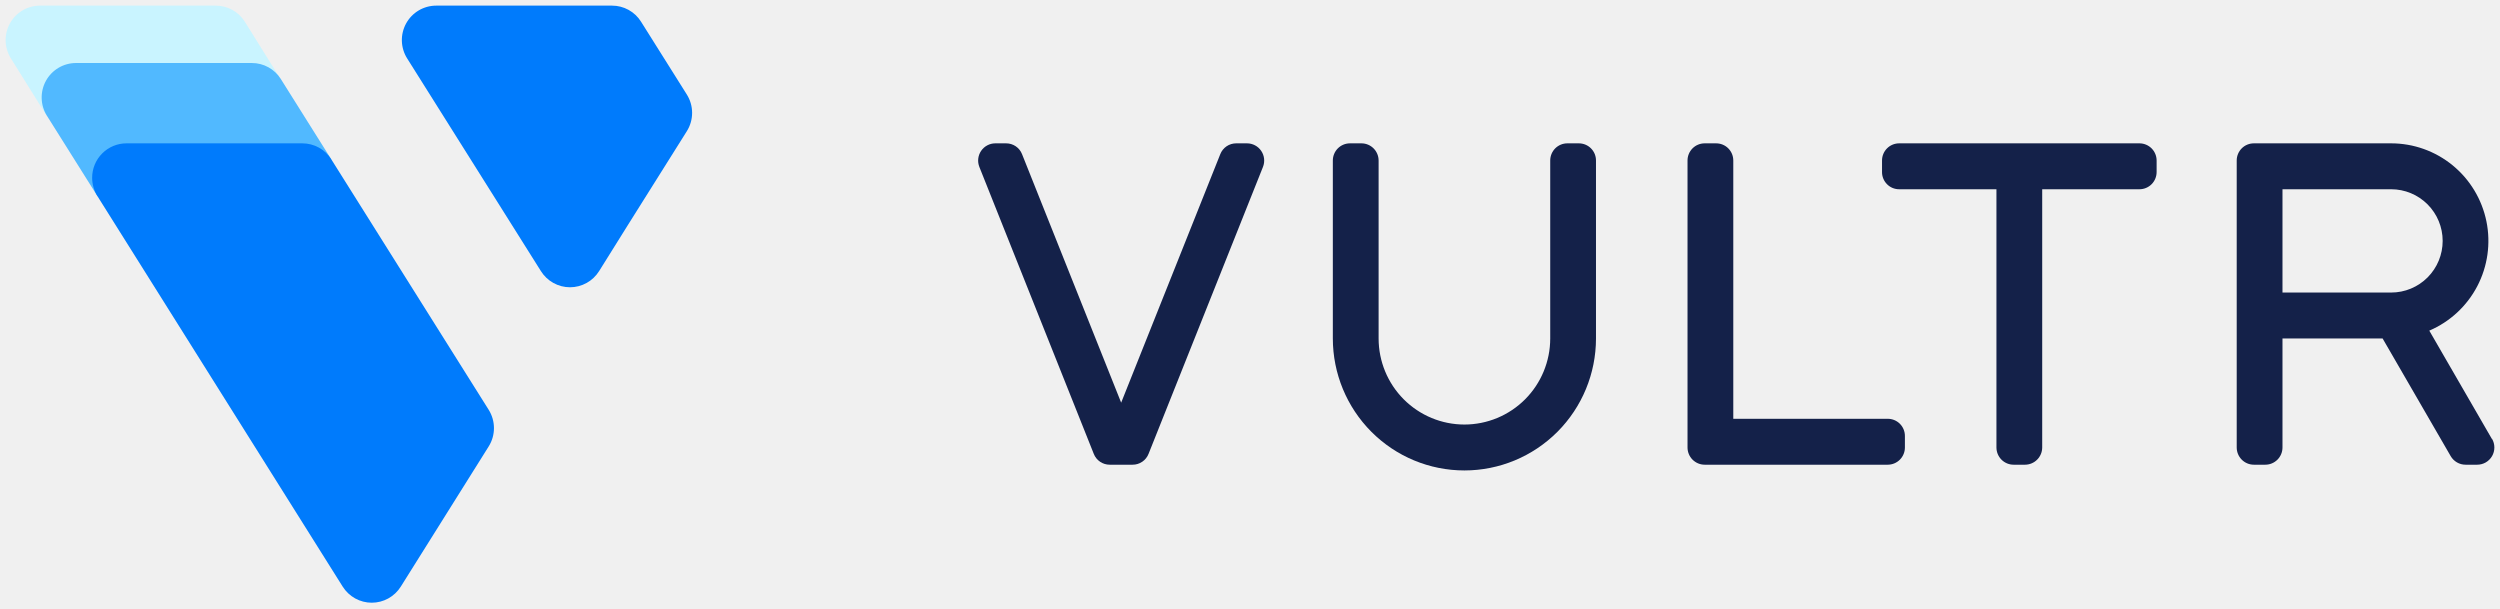
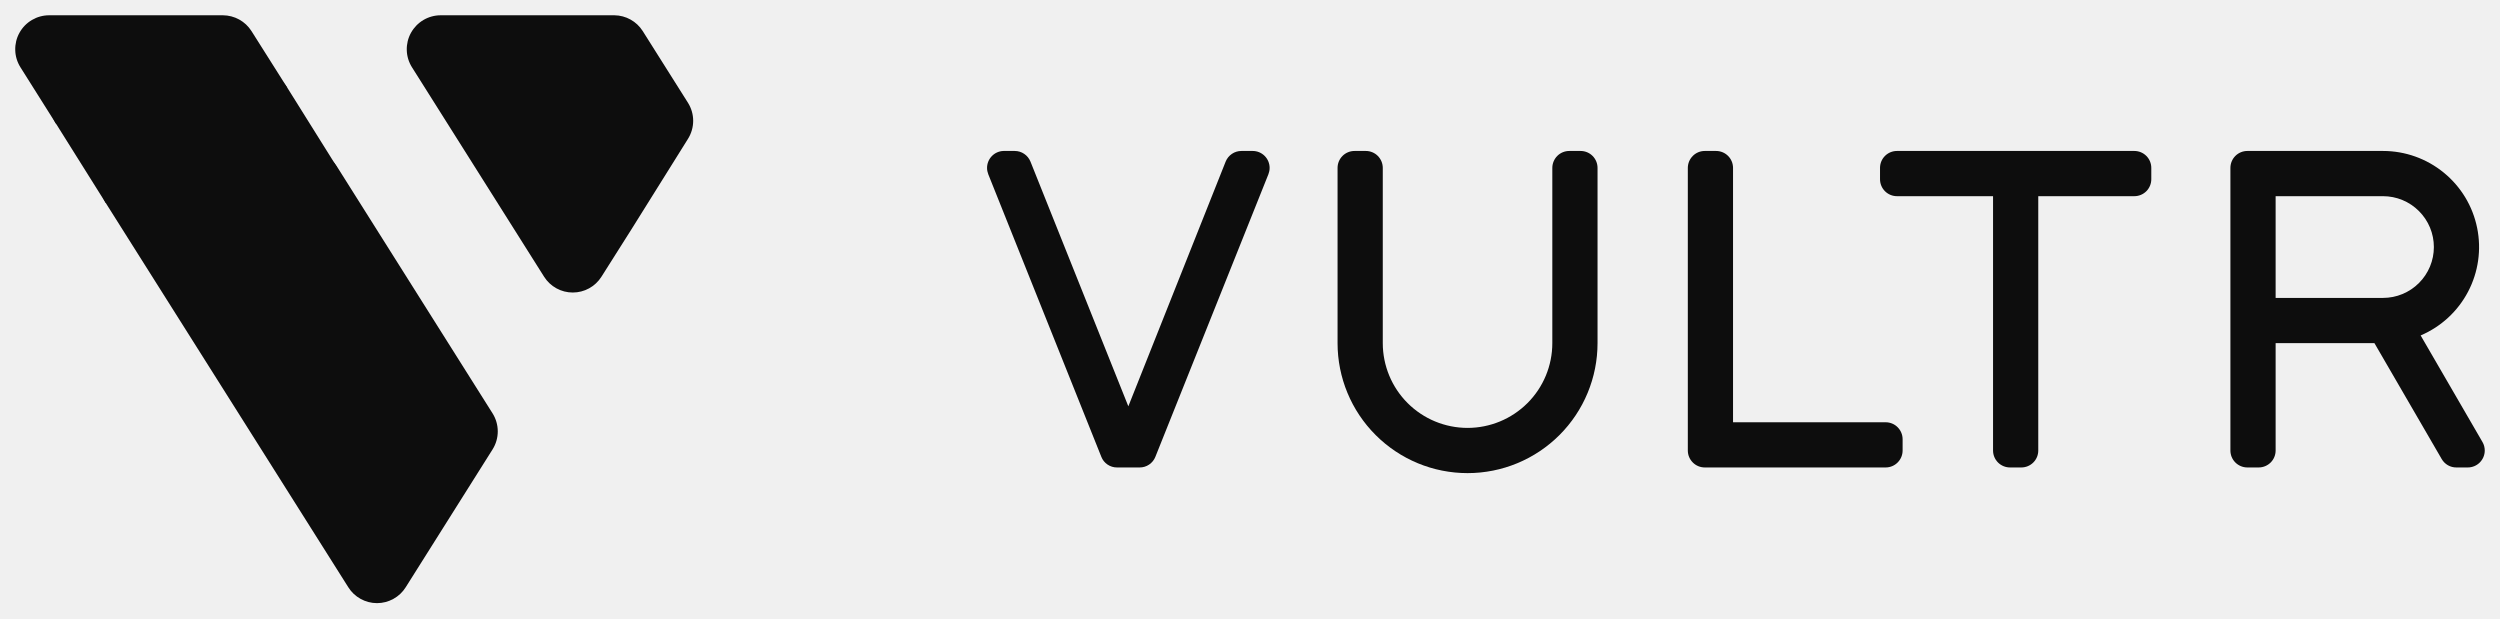
- <svg xmlns="http://www.w3.org/2000/svg" width="222.019" height="54.025" viewBox="77.501 5.5 222.019 54.025" fill="none">
-   <path d="M298.797 44.476L293.24 34.863C295.071 34.08 296.576 32.687 297.501 30.919C298.425 29.151 298.713 27.117 298.315 25.161C297.917 23.205 296.857 21.447 295.316 20.184C293.775 18.921 291.846 18.231 289.855 18.23H277.662C277.462 18.23 277.263 18.269 277.078 18.345C276.893 18.422 276.724 18.534 276.583 18.676C276.441 18.819 276.329 18.987 276.253 19.173C276.176 19.359 276.137 19.558 276.138 19.759V45.24C276.138 45.646 276.299 46.034 276.585 46.321C276.87 46.608 277.258 46.769 277.662 46.769H278.678C279.083 46.769 279.47 46.608 279.756 46.321C280.042 46.034 280.203 45.646 280.203 45.24V35.557H289.093L295.139 46.005C295.273 46.237 295.466 46.43 295.697 46.564C295.929 46.699 296.192 46.769 296.46 46.769H297.495C297.763 46.769 298.026 46.699 298.258 46.565C298.489 46.43 298.682 46.237 298.816 46.005C298.95 45.773 299.02 45.509 299.02 45.24C299.02 44.972 298.95 44.708 298.816 44.476H298.797ZM280.203 22.307H289.855C291.068 22.307 292.231 22.791 293.089 23.651C293.946 24.511 294.428 25.677 294.428 26.894C294.428 28.11 293.946 29.277 293.089 30.137C292.231 30.997 291.068 31.48 289.855 31.48H280.203V22.307Z" fill="#142149" />
-   <path d="M267.501 18.23H246.163C245.963 18.23 245.764 18.269 245.579 18.345C245.394 18.422 245.225 18.534 245.084 18.676C244.942 18.819 244.83 18.987 244.753 19.173C244.677 19.359 244.638 19.558 244.639 19.759V20.779C244.638 20.98 244.677 21.179 244.753 21.365C244.83 21.55 244.942 21.719 245.084 21.861C245.225 22.004 245.394 22.116 245.579 22.193C245.764 22.269 245.963 22.308 246.163 22.307H254.8V45.24C254.8 45.646 254.961 46.034 255.247 46.321C255.532 46.608 255.92 46.769 256.324 46.769H257.34C257.744 46.767 258.131 46.606 258.416 46.319C258.702 46.033 258.863 45.645 258.864 45.24V22.307H267.501C267.905 22.307 268.293 22.146 268.579 21.86C268.865 21.573 269.025 21.184 269.025 20.779V19.759C269.025 19.559 268.986 19.36 268.909 19.174C268.833 18.989 268.72 18.82 268.579 18.678C268.437 18.536 268.269 18.424 268.085 18.347C267.9 18.27 267.701 18.23 267.501 18.23Z" fill="#142149" />
-   <path d="M245.147 42.692H231.43V19.759C231.431 19.558 231.392 19.359 231.316 19.173C231.239 18.987 231.127 18.819 230.986 18.676C230.844 18.534 230.676 18.422 230.49 18.345C230.305 18.269 230.106 18.23 229.906 18.23H228.89C228.689 18.23 228.491 18.269 228.306 18.345C228.12 18.422 227.952 18.534 227.81 18.676C227.669 18.819 227.556 18.987 227.48 19.173C227.404 19.359 227.365 19.558 227.366 19.759V45.24C227.366 45.646 227.526 46.034 227.812 46.321C228.098 46.608 228.486 46.769 228.89 46.769H245.147C245.552 46.769 245.939 46.608 246.225 46.321C246.511 46.034 246.671 45.646 246.671 45.24V44.221C246.672 44.02 246.633 43.821 246.557 43.635C246.481 43.449 246.369 43.28 246.227 43.138C246.085 42.996 245.917 42.883 245.732 42.807C245.546 42.73 245.348 42.691 245.147 42.692Z" fill="#142149" />
-   <path d="M219.237 19.759C219.238 19.558 219.199 19.359 219.123 19.173C219.047 18.987 218.934 18.819 218.793 18.676C218.651 18.534 218.483 18.422 218.297 18.345C218.112 18.269 217.914 18.23 217.713 18.23H216.697C216.497 18.23 216.298 18.269 216.113 18.345C215.928 18.422 215.759 18.534 215.617 18.676C215.476 18.819 215.364 18.987 215.287 19.173C215.211 19.359 215.172 19.558 215.173 19.759V35.557C215.173 37.585 214.37 39.529 212.941 40.963C211.512 42.396 209.573 43.202 207.552 43.202C205.531 43.202 203.593 42.396 202.164 40.963C200.734 39.529 199.932 37.585 199.932 35.557V19.759C199.932 19.354 199.771 18.965 199.485 18.678C199.199 18.392 198.812 18.23 198.407 18.23H197.391C197.191 18.23 196.992 18.269 196.807 18.345C196.622 18.422 196.453 18.534 196.312 18.676C196.17 18.819 196.058 18.987 195.982 19.173C195.905 19.359 195.866 19.558 195.867 19.759V35.557C195.867 38.666 197.098 41.647 199.29 43.846C201.481 46.044 204.453 47.279 207.552 47.279C210.651 47.279 213.623 46.044 215.815 43.846C218.006 41.647 219.237 38.666 219.237 35.557V19.759Z" fill="#142149" />
-   <path d="M188.246 18.23H187.287C186.982 18.229 186.683 18.32 186.43 18.491C186.178 18.663 185.983 18.907 185.871 19.192L177.069 41.259L168.267 19.192C168.156 18.907 167.961 18.663 167.708 18.491C167.455 18.32 167.156 18.229 166.851 18.23H165.892C165.643 18.23 165.398 18.291 165.178 18.409C164.958 18.526 164.769 18.695 164.63 18.902C164.49 19.108 164.403 19.346 164.376 19.595C164.349 19.843 164.384 20.094 164.476 20.326L174.637 45.807C174.749 46.092 174.944 46.336 175.197 46.507C175.45 46.679 175.748 46.77 176.053 46.769H178.085C178.39 46.77 178.689 46.679 178.941 46.507C179.194 46.336 179.389 46.092 179.501 45.807L189.662 20.326C189.755 20.094 189.789 19.843 189.762 19.595C189.735 19.346 189.648 19.108 189.508 18.902C189.369 18.695 189.181 18.526 188.96 18.409C188.74 18.291 188.495 18.23 188.246 18.23Z" fill="#142149" />
-   <path d="M99.243 7.427C98.969 6.989 98.589 6.628 98.138 6.379C97.687 6.129 97.18 5.999 96.665 6H81.049C80.503 6 79.968 6.147 79.499 6.425C79.029 6.703 78.643 7.102 78.38 7.581C78.116 8.06 77.986 8.6 78.002 9.147C78.018 9.694 78.18 10.226 78.47 10.688L81.645 15.785L102.418 12.523L99.243 7.427Z" fill="#C9F4FF" />
-   <path d="M102.444 12.523C102.17 12.085 101.79 11.725 101.339 11.475C100.887 11.225 100.38 11.095 99.865 11.096H84.249C83.704 11.096 83.169 11.243 82.7 11.521C82.23 11.799 81.844 12.198 81.58 12.677C81.317 13.156 81.186 13.697 81.203 14.243C81.218 14.79 81.38 15.322 81.671 15.785L86.154 22.919L106.927 19.658L102.444 12.523Z" fill="#51B9FF" />
-   <path d="M86.154 22.919C85.849 22.43 85.686 21.865 85.684 21.288C85.684 20.477 86.005 19.7 86.577 19.126C87.149 18.553 87.924 18.23 88.732 18.23H104.348C104.864 18.229 105.371 18.36 105.822 18.609C106.273 18.859 106.653 19.22 106.927 19.657L120.898 41.889C121.205 42.378 121.368 42.943 121.368 43.52C121.368 44.097 121.205 44.663 120.898 45.151L113.093 57.598C112.818 58.035 112.438 58.395 111.987 58.645C111.536 58.894 111.03 59.025 110.515 59.025C110 59.025 109.493 58.894 109.043 58.645C108.592 58.395 108.211 58.035 107.936 57.598L86.154 22.919Z" fill="#007BFC" />
-   <path d="M125.534 29.57C125.808 30.011 126.189 30.375 126.642 30.627C127.095 30.879 127.604 31.012 128.122 31.012C128.64 31.012 129.149 30.879 129.602 30.627C130.055 30.375 130.436 30.011 130.71 29.57L133.377 25.302L138.496 17.154C138.803 16.666 138.966 16.101 138.966 15.523C138.966 14.946 138.803 14.381 138.496 13.893L134.431 7.427C134.158 6.989 133.777 6.628 133.326 6.379C132.875 6.129 132.368 5.999 131.853 6H116.237C115.692 6 115.157 6.147 114.687 6.425C114.218 6.703 113.831 7.102 113.568 7.581C113.305 8.06 113.174 8.6 113.19 9.147C113.206 9.694 113.368 10.226 113.659 10.688L125.534 29.57Z" fill="#007BFC" />
+ <svg xmlns="http://www.w3.org/2000/svg" width="81.66" height="20.2" viewBox="-0.5 5.9 81.66 20.2" fill="none">
+   <g clip-path="url(#clip0_2372_593)">
+     <path d="M80.588 20.339L78.568 16.857C79.234 16.573 79.781 16.069 80.117 15.428C80.453 14.788 80.558 14.051 80.413 13.342C80.269 12.633 79.884 11.996 79.323 11.539C78.763 11.081 78.062 10.831 77.339 10.831H72.908C72.761 10.831 72.62 10.889 72.516 10.993C72.412 11.097 72.354 11.238 72.354 11.385V20.616C72.354 20.763 72.412 20.903 72.516 21.007C72.62 21.111 72.761 21.169 72.908 21.169H73.277C73.424 21.169 73.565 21.111 73.669 21.007C73.773 20.903 73.831 20.763 73.831 20.616V17.108H77.058L79.255 20.893C79.304 20.978 79.374 21.048 79.459 21.097C79.544 21.145 79.641 21.171 79.739 21.169H80.108C80.255 21.169 80.396 21.111 80.499 21.007C80.603 20.903 80.662 20.763 80.662 20.616C80.662 20.518 80.637 20.423 80.588 20.339ZM73.831 12.308H77.339C77.779 12.308 78.202 12.483 78.513 12.795C78.825 13.106 79 13.529 79 13.97C79 14.41 78.825 14.833 78.513 15.144C78.202 15.456 77.779 15.631 77.339 15.631H73.831V12.308Z" fill="#0D0D0D" />
+     <path d="M69.216 10.831H61.462C61.316 10.831 61.175 10.889 61.071 10.993C60.967 11.097 60.909 11.238 60.909 11.385V11.754C60.909 11.901 60.967 12.042 61.071 12.146C61.175 12.25 61.316 12.308 61.462 12.308H64.601V20.616C64.601 20.763 64.659 20.903 64.763 21.007C64.867 21.111 65.008 21.169 65.155 21.169H65.524C65.671 21.169 65.812 21.111 65.916 21.007C66.02 20.903 66.078 20.763 66.078 20.616V12.308H69.216C69.363 12.308 69.504 12.25 69.608 12.146C69.712 12.042 69.77 11.901 69.77 11.754V11.385C69.77 11.238 69.712 11.097 69.608 10.993C69.504 10.889 69.363 10.831 69.216 10.831Z" fill="#0D0D0D" />
+     <path d="M61.093 19.693H56.108V11.385C56.108 11.238 56.05 11.097 55.946 10.993C55.842 10.889 55.701 10.831 55.554 10.831H55.185C55.038 10.831 54.897 10.889 54.794 10.993C54.69 11.097 54.631 11.238 54.631 11.385V20.616C54.631 20.763 54.69 20.903 54.794 21.007C54.897 21.111 55.038 21.169 55.185 21.169H61.093C61.24 21.169 61.381 21.111 61.484 21.007C61.588 20.903 61.647 20.763 61.647 20.616V20.246C61.647 20.099 61.588 19.959 61.484 19.855C61.381 19.751 61.24 19.693 61.093 19.693Z" fill="#0D0D0D" />
+     <path d="M51.682 11.385C51.682 11.238 51.624 11.097 51.52 10.993C51.416 10.889 51.275 10.831 51.128 10.831H50.759C50.612 10.831 50.471 10.889 50.367 10.993C50.264 11.097 50.205 11.238 50.205 11.385V17.108C50.205 17.842 49.914 18.547 49.394 19.066C48.875 19.585 48.17 19.877 47.436 19.877C46.702 19.877 45.997 19.585 45.478 19.066C44.959 18.547 44.667 17.842 44.667 17.108V11.385C44.667 11.238 44.608 11.097 44.505 10.993C44.401 10.889 44.26 10.831 44.113 10.831H43.744C43.597 10.831 43.456 10.889 43.352 10.993C43.248 11.097 43.19 11.238 43.19 11.385V17.108C43.19 18.234 43.637 19.314 44.434 20.11C45.23 20.907 46.31 21.354 47.436 21.354C48.562 21.354 49.642 20.907 50.439 20.11C51.235 19.314 51.682 18.234 51.682 17.108V11.385Z" fill="#0D0D0D" />
+     <path d="M40.418 10.831H40.048C39.938 10.831 39.83 10.864 39.739 10.926C39.647 10.988 39.576 11.076 39.535 11.178L36.356 19.172L33.159 11.178C33.117 11.076 33.047 10.988 32.955 10.926C32.864 10.864 32.756 10.831 32.645 10.831H32.276C32.132 10.836 31.996 10.896 31.896 11C31.797 11.103 31.741 11.241 31.741 11.385C31.741 11.456 31.755 11.526 31.781 11.592L35.474 20.822C35.514 20.925 35.585 21.013 35.677 21.075C35.768 21.137 35.876 21.17 35.987 21.169H36.725C36.836 21.17 36.944 21.137 37.035 21.075C37.127 21.013 37.198 20.925 37.239 20.822L40.931 11.592C40.957 11.526 40.971 11.456 40.971 11.385C40.971 11.238 40.913 11.097 40.809 10.993C40.705 10.889 40.565 10.831 40.418 10.831Z" fill="#0D0D0D" />
+     <path d="M7.715 6.916C7.615 6.758 7.477 6.628 7.314 6.538C7.151 6.448 6.967 6.4 6.781 6.399H1.106C0.907 6.399 0.713 6.452 0.542 6.553C0.371 6.654 0.231 6.798 0.135 6.972C0.039 7.145 -0.008 7.341 -0.002 7.539C0.003 7.737 0.062 7.93 0.168 8.098L1.331 9.944L8.882 8.762L7.715 6.916Z" fill="#0D0D0D" />
+     <path d="M8.883 8.762C8.783 8.604 8.644 8.473 8.48 8.383C8.316 8.292 8.132 8.245 7.945 8.245H2.27C2.071 8.245 1.877 8.298 1.706 8.399C1.536 8.499 1.395 8.644 1.299 8.817C1.203 8.991 1.156 9.187 1.162 9.385C1.167 9.583 1.226 9.776 1.332 9.944L2.953 12.528L10.5 11.347L8.883 8.762Z" fill="#0D0D0D" />
+     <path d="M2.953 12.528C2.844 12.351 2.789 12.146 2.794 11.938C2.794 11.644 2.911 11.362 3.119 11.155C3.326 10.947 3.608 10.83 3.902 10.83H9.573C9.761 10.83 9.945 10.877 10.109 10.968C10.273 11.058 10.411 11.189 10.511 11.347L15.588 19.4C15.7 19.577 15.759 19.782 15.759 19.991C15.759 20.2 15.7 20.405 15.588 20.581L12.752 25.082C12.653 25.241 12.514 25.372 12.35 25.462C12.186 25.553 12.002 25.601 11.815 25.601C11.627 25.601 11.443 25.553 11.279 25.462C11.115 25.372 10.976 25.241 10.877 25.082L2.953 12.528Z" fill="#0D0D0D" />
+     <path d="M17.273 14.94C17.373 15.098 17.511 15.228 17.675 15.318C17.838 15.408 18.022 15.455 18.209 15.455C18.396 15.455 18.58 15.408 18.743 15.318C18.907 15.228 19.045 15.098 19.145 14.94L20.124 13.393L21.97 10.439C22.082 10.261 22.142 10.056 22.142 9.846C22.142 9.636 22.082 9.431 21.97 9.254L20.493 6.913C20.394 6.757 20.258 6.629 20.096 6.539C19.935 6.449 19.754 6.401 19.57 6.399H13.895C13.697 6.399 13.502 6.452 13.331 6.553C13.161 6.654 13.02 6.798 12.924 6.972C12.828 7.145 12.781 7.341 12.787 7.539C12.792 7.737 12.851 7.93 12.957 8.098L17.273 14.94Z" fill="#0D0D0D" />
+   </g>
+   <defs>
+     <clipPath id="clip0_2372_593">
+       <rect x="-0.5" y="5.9" width="81.66" height="20.2" fill="white" />
+     </clipPath>
+   </defs>
</svg>
